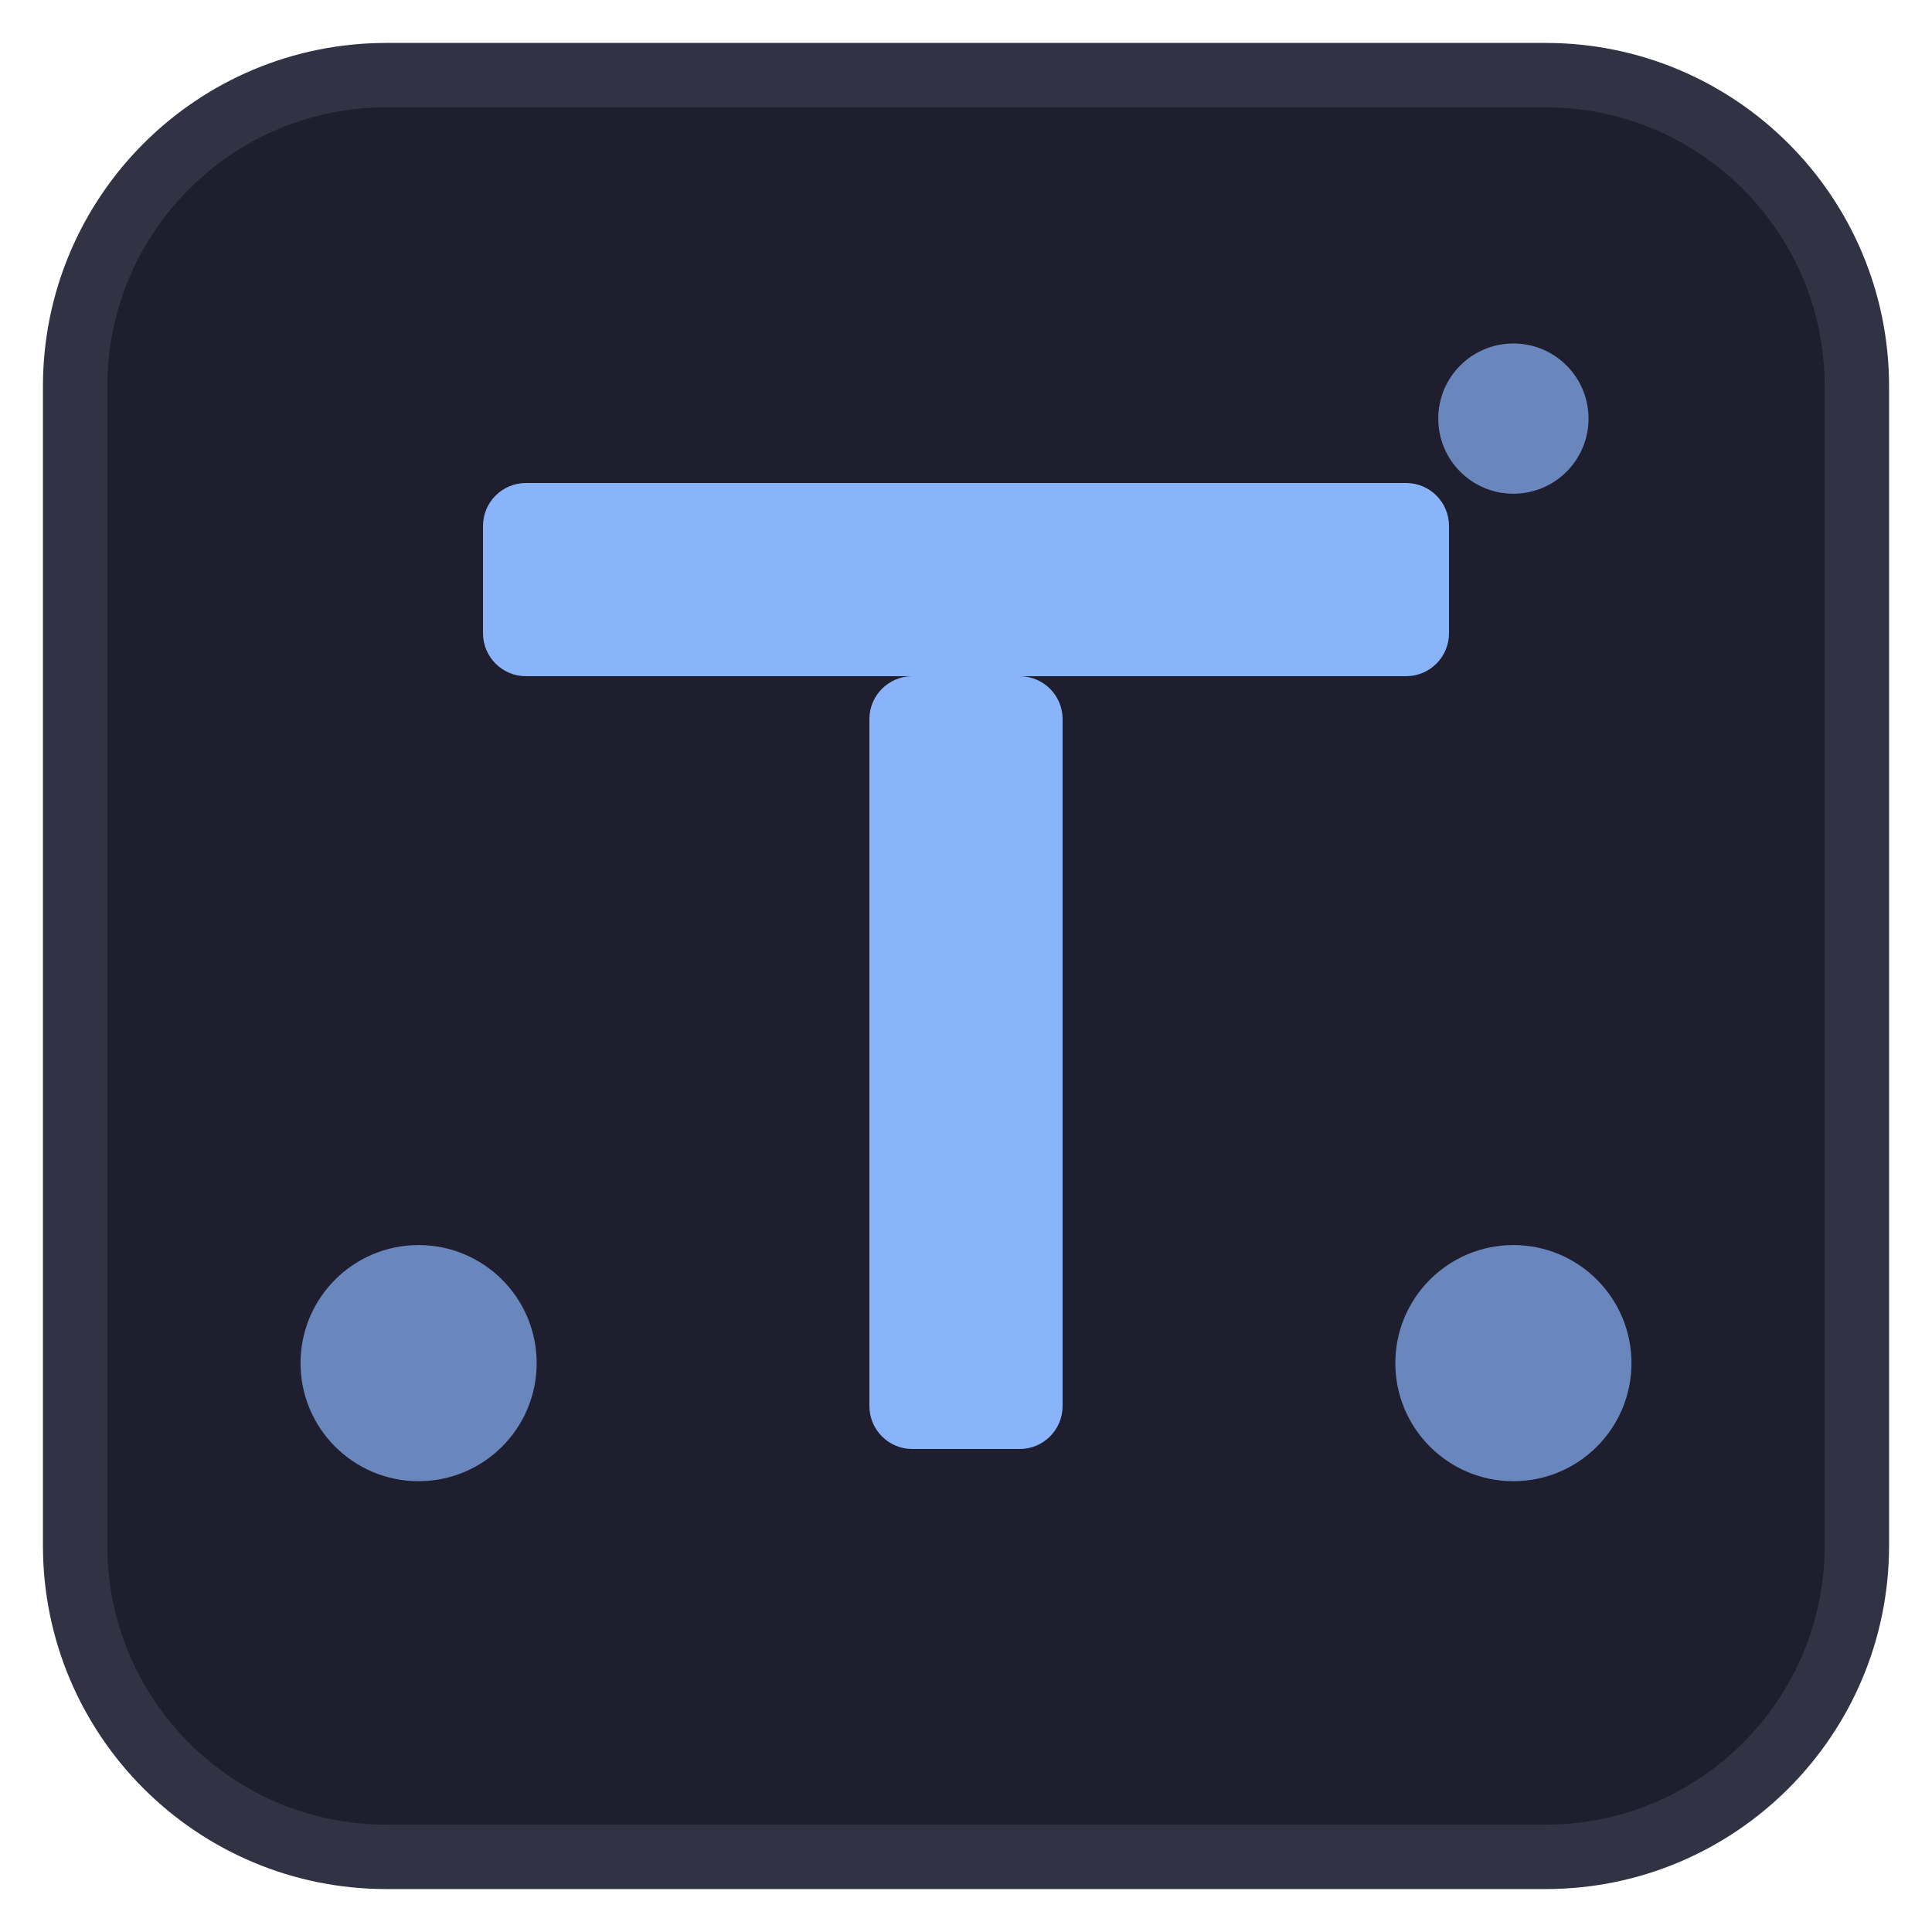
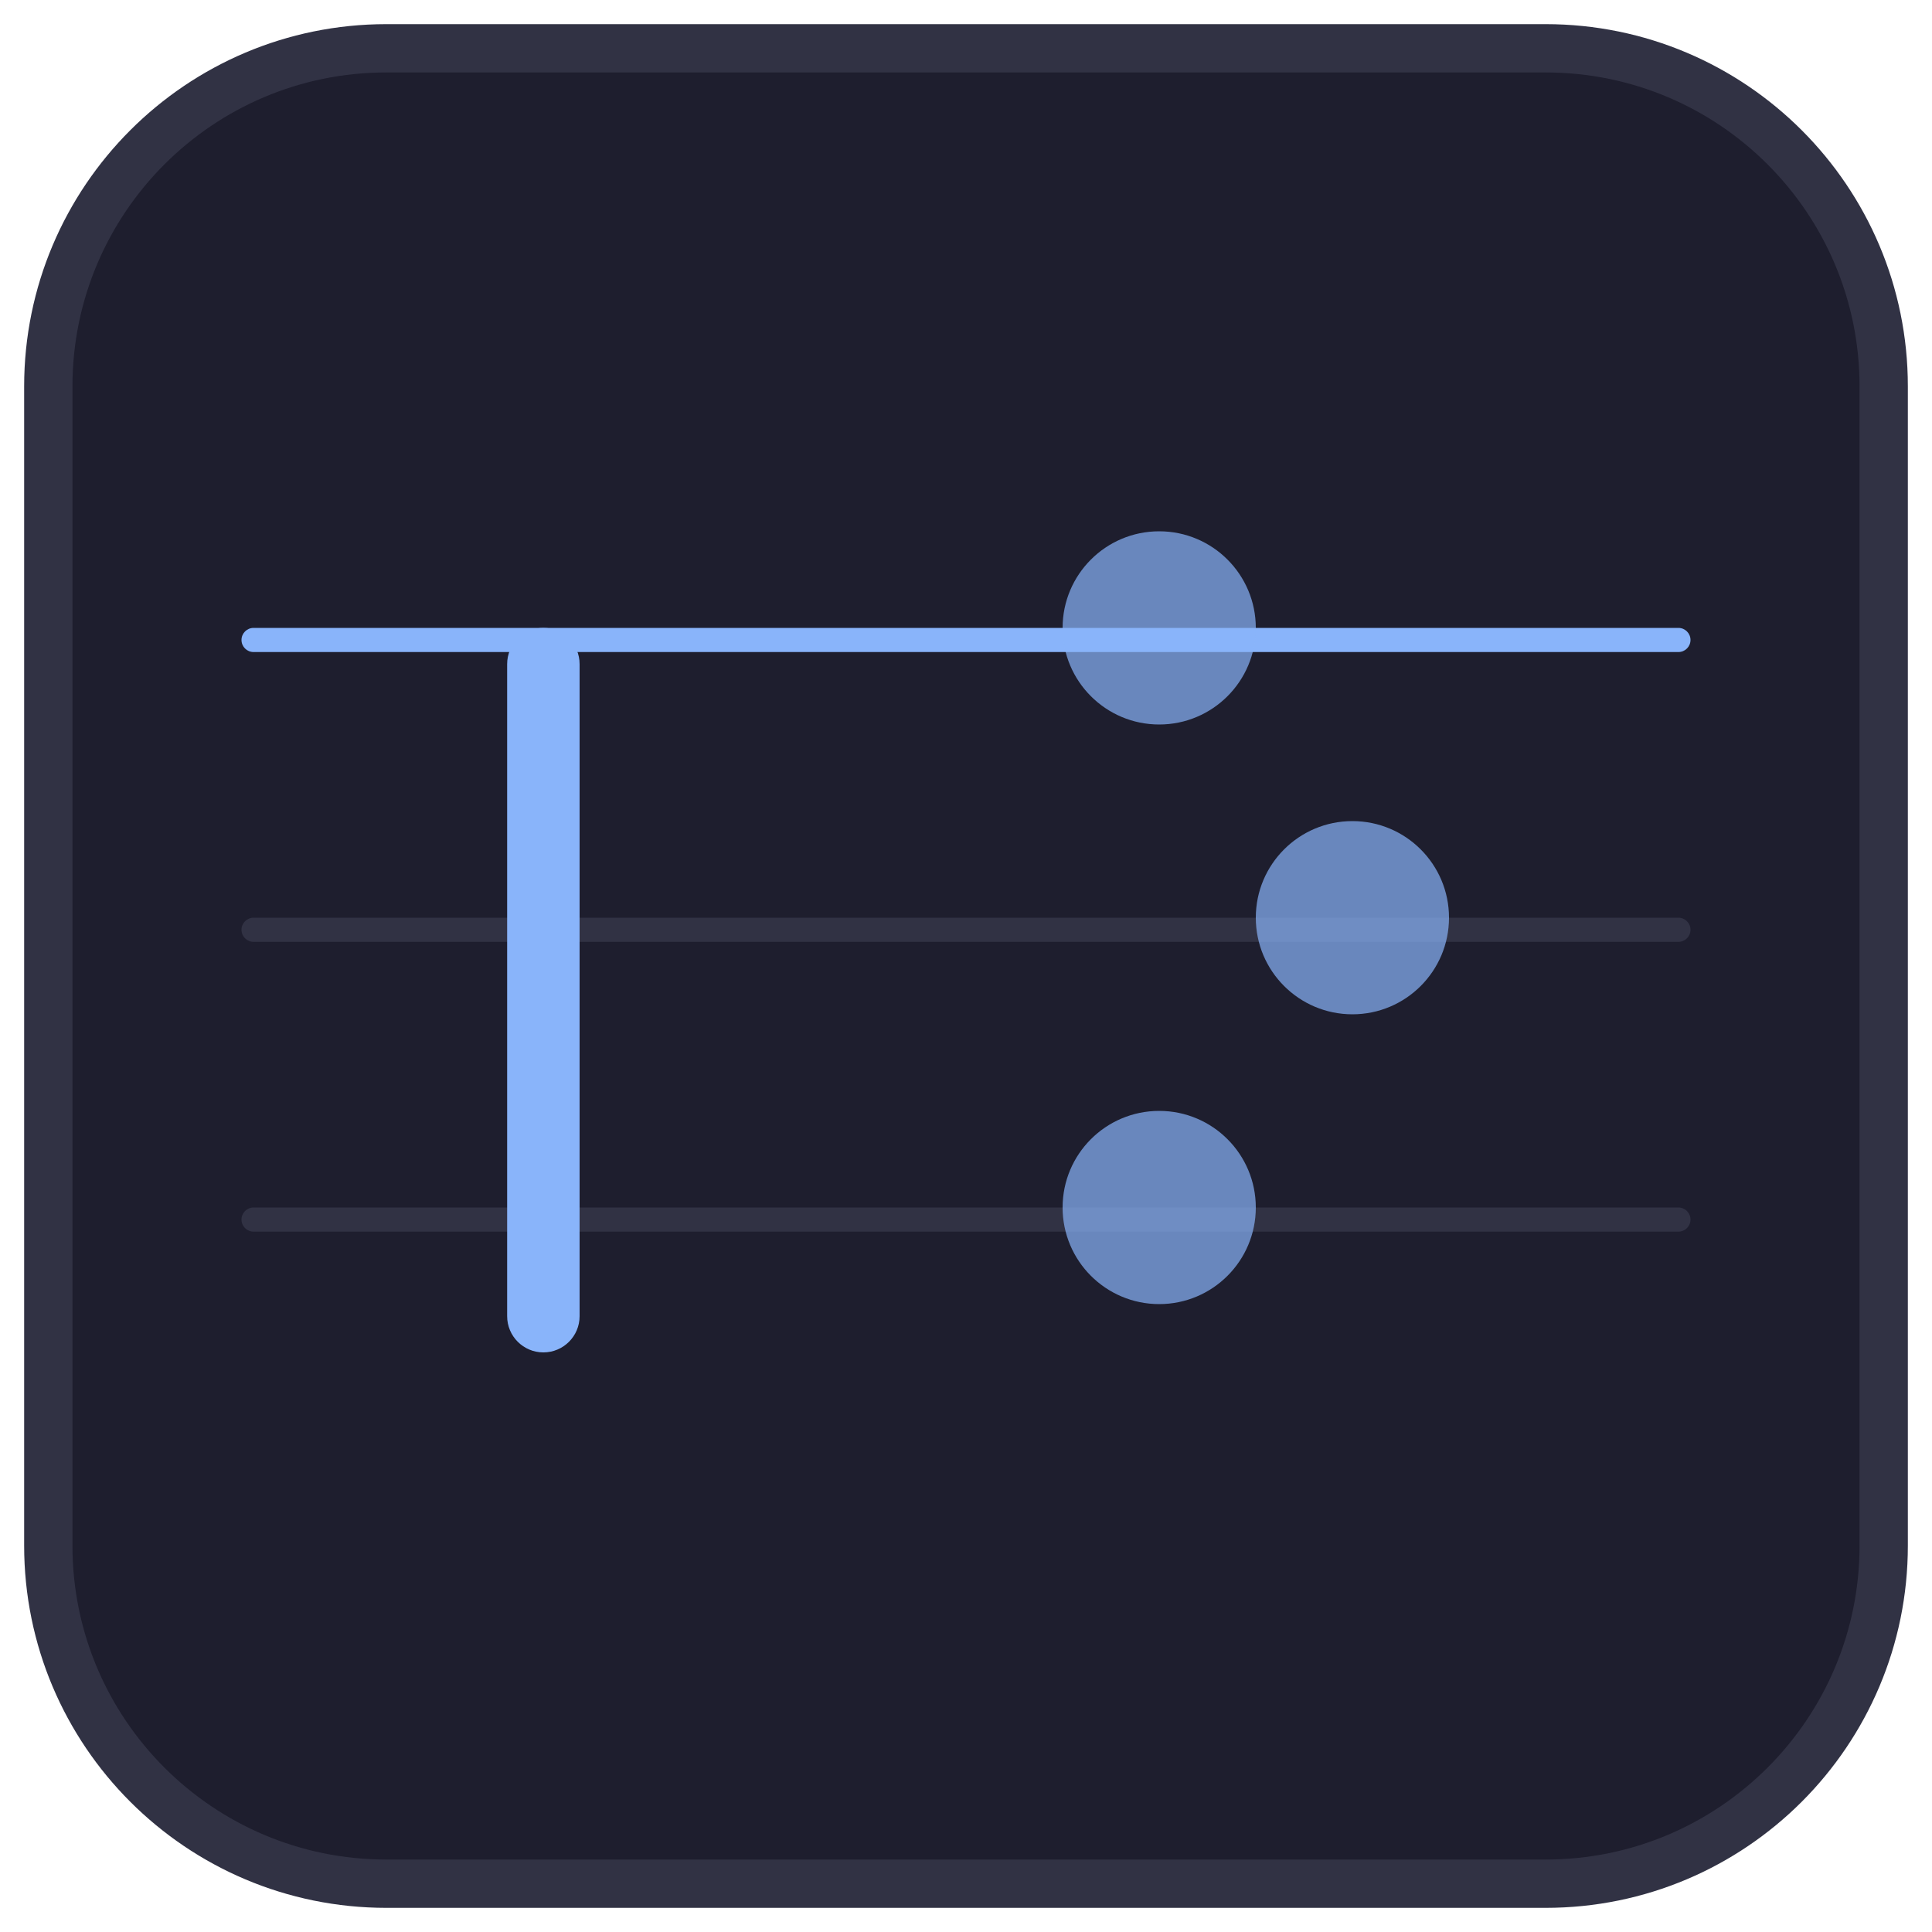
- <svg xmlns="http://www.w3.org/2000/svg" width="180" height="180" viewBox="0 0 180 180">
-   <rect width="166" height="166" x="7" y="7" rx="29" fill="#1e1e2e" stroke="#313244" stroke-width="6" />
-   <rect x="81" y="63" width="18" height="72" rx="4" fill="#89b4fa" />
-   <rect x="45" y="45" width="90" height="18" rx="4" fill="#89b4fa" />
-   <circle cx="39" cy="127" r="11" fill="#89b4fa" opacity="0.7" />
-   <circle cx="141" cy="127" r="11" fill="#89b4fa" opacity="0.7" />
-   <circle cx="141" cy="39" r="7" fill="#89b4fa" opacity="0.7" />
+ <svg xmlns="http://www.w3.org/2000/svg" width="180" height="180" viewBox="0 0 180 180" fill="none">
+   <rect x="4.5" y="4.5" width="171" height="171" rx="31.5" fill="#1e1e2e" />
+   <rect x="4.5" y="4.5" width="171" height="171" rx="31.5" stroke="#313244" stroke-width="4.5" fill="none" />
+   <rect x="22.5" y="58.5" width="135" height="2.25" rx="1.125" fill="#89b4fa" />
+   <rect x="22.5" y="85.5" width="135" height="2.25" rx="1.125" fill="#313244" />
+   <rect x="22.5" y="112.5" width="135" height="2.25" rx="1.125" fill="#313244" />
+   <rect x="47.25" y="58.5" width="6.75" height="67.5" rx="3.375" fill="#89b4fa" />
+   <circle cx="108" cy="58.5" r="9" fill="#89b4fa" opacity="0.7" />
+   <circle cx="126" cy="85.5" r="9" fill="#89b4fa" opacity="0.7" />
+   <circle cx="108" cy="112.5" r="9" fill="#89b4fa" opacity="0.7" />
</svg>
